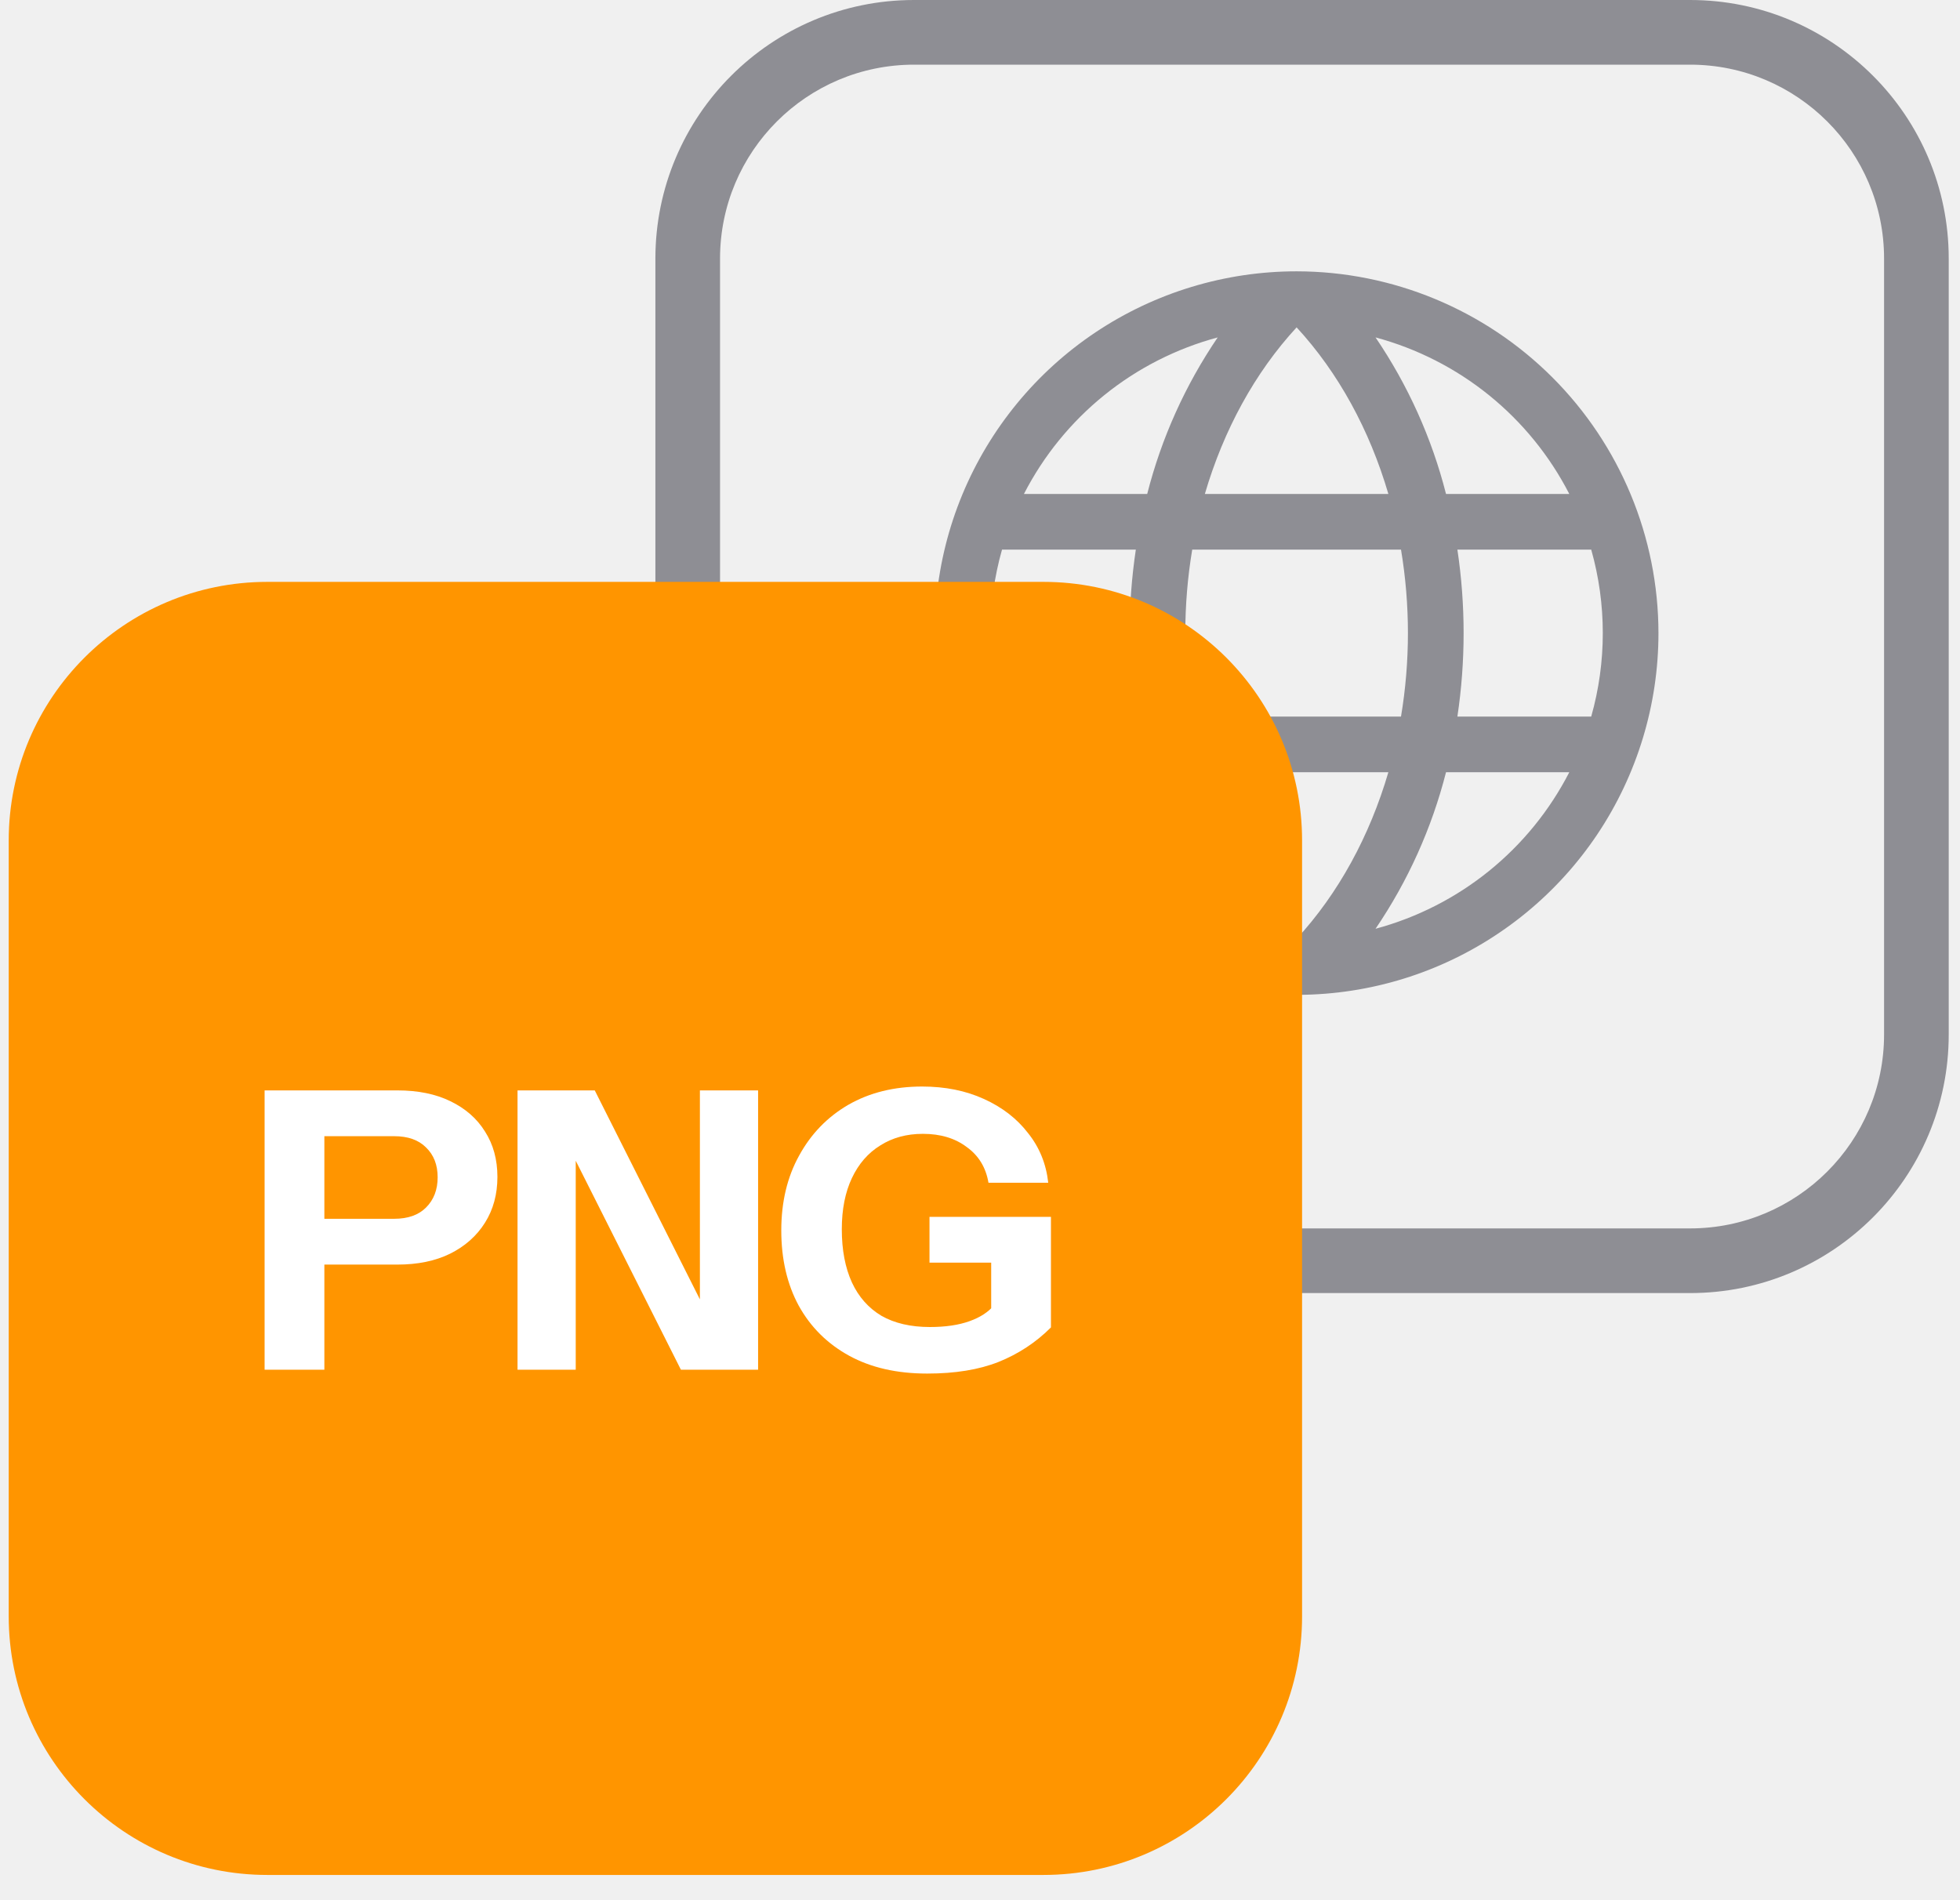
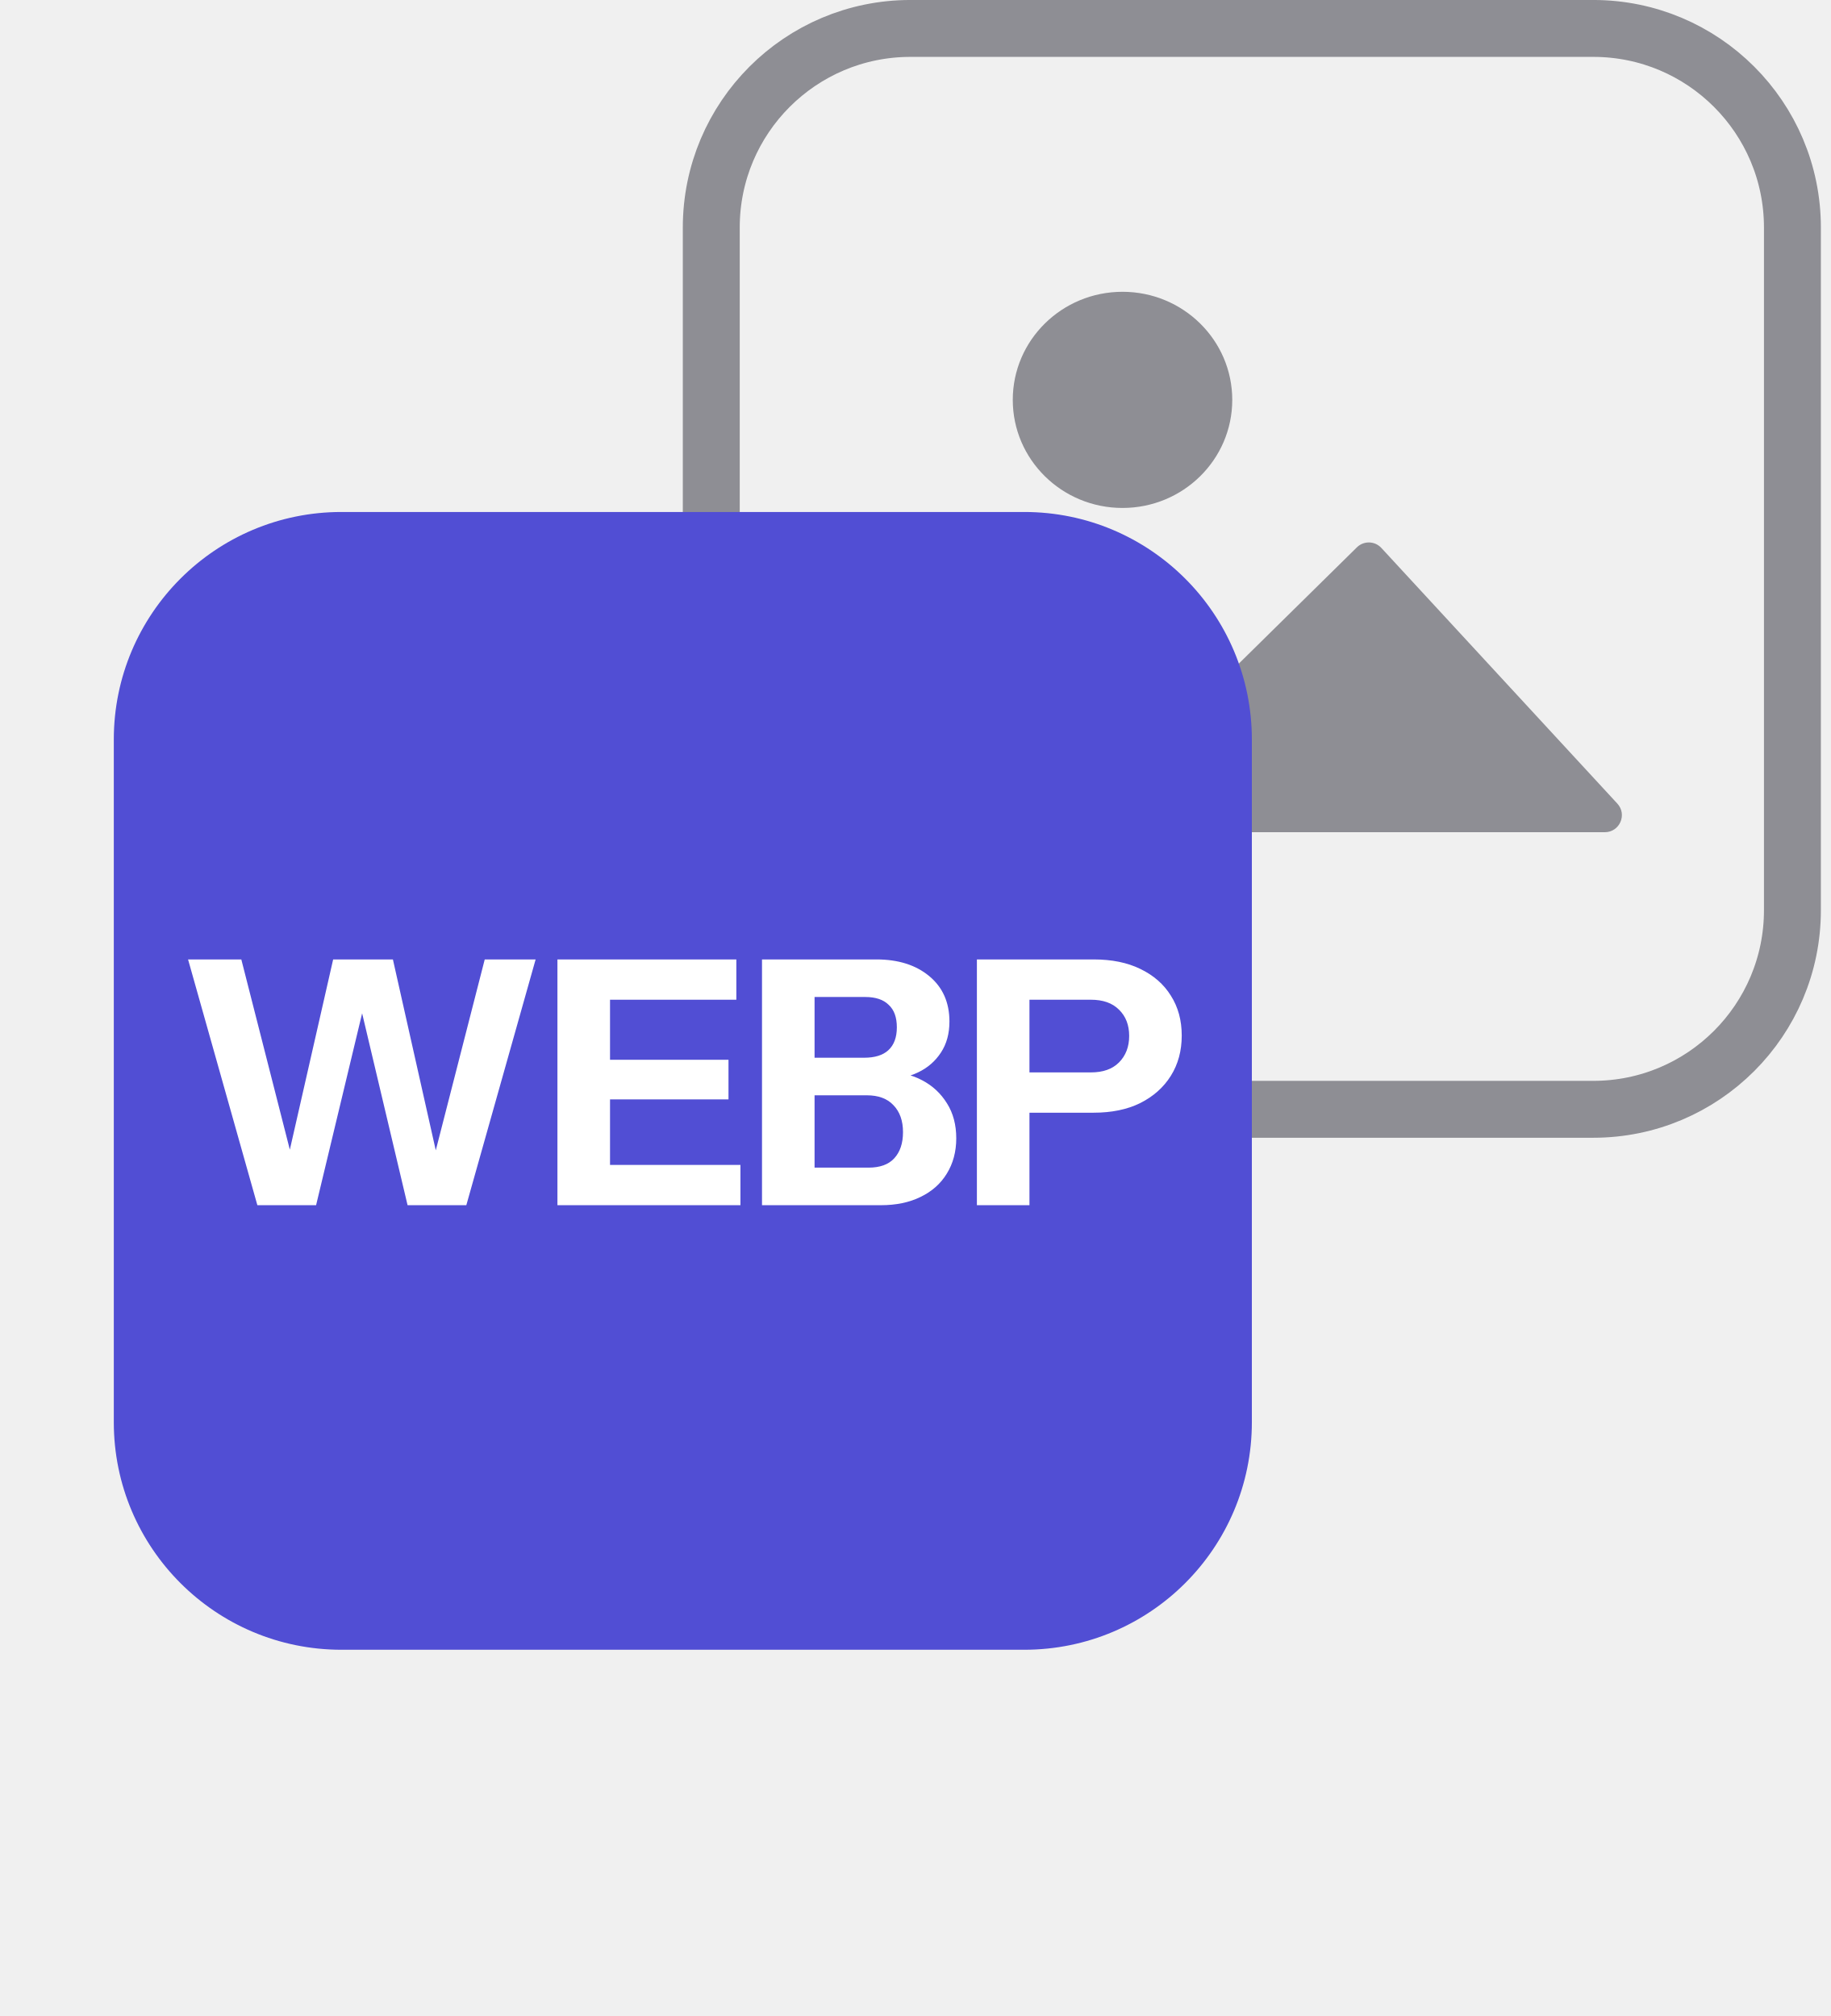
- <svg xmlns="http://www.w3.org/2000/svg" width="65" height="63" viewBox="0 0 65 63" fill="none">
-   <path fill-rule="evenodd" clip-rule="evenodd" d="M56.048 2.145H30.313C26.76 2.145 23.879 5.025 23.879 8.578V34.313C23.879 37.867 26.76 40.747 30.313 40.747H56.048C59.601 40.747 62.482 37.867 62.482 34.313V8.578C62.482 5.025 59.601 2.145 56.048 2.145ZM30.313 0C25.576 0 21.735 3.841 21.735 8.578V34.313C21.735 39.051 25.576 42.892 30.313 42.892H56.048C60.786 42.892 64.626 39.051 64.626 34.313V8.578C64.626 3.841 60.786 0 56.048 0H30.313Z" fill="#8E8E94" />
-   <path d="M43 9C40.627 9 38.307 9.704 36.333 11.022C34.36 12.341 32.822 14.215 31.913 16.408C31.005 18.601 30.768 21.013 31.231 23.341C31.694 25.669 32.837 27.807 34.515 29.485C36.193 31.163 38.331 32.306 40.659 32.769C42.987 33.232 45.4 32.995 47.592 32.087C49.785 31.178 51.659 29.64 52.978 27.667C54.296 25.693 55 23.373 55 21C54.997 17.818 53.731 14.768 51.482 12.518C49.232 10.269 46.182 9.003 43 9ZM39.957 25.615H46.043C45.423 27.732 44.385 29.639 43 31.141C41.615 29.639 40.577 27.732 39.957 25.615ZM39.538 23.769C39.232 21.936 39.232 20.064 39.538 18.231H46.462C46.768 20.064 46.768 21.936 46.462 23.769H39.538ZM32.846 21C32.845 20.064 32.975 19.132 33.23 18.231H37.668C37.393 20.067 37.393 21.933 37.668 23.769H33.23C32.975 22.868 32.845 21.936 32.846 21ZM46.043 16.385H39.957C40.577 14.268 41.615 12.361 43 10.859C44.385 12.361 45.423 14.268 46.043 16.385ZM48.332 18.231H52.77C53.282 20.041 53.282 21.959 52.77 23.769H48.332C48.607 21.933 48.607 20.067 48.332 18.231ZM52.043 16.385H47.955C47.483 14.531 46.692 12.774 45.617 11.192C46.991 11.562 48.273 12.214 49.379 13.108C50.486 14.003 51.393 15.119 52.043 16.385ZM40.383 11.192C39.308 12.774 38.517 14.531 38.045 16.385H33.957C34.607 15.119 35.514 14.003 36.621 13.108C37.727 12.214 39.009 11.562 40.383 11.192ZM33.957 25.615H38.045C38.517 27.469 39.308 29.226 40.383 30.808C39.009 30.438 37.727 29.786 36.621 28.892C35.514 27.997 34.607 26.881 33.957 25.615ZM45.617 30.808C46.692 29.226 47.483 27.469 47.955 25.615H52.043C51.393 26.881 50.486 27.997 49.379 28.892C48.273 29.786 46.991 30.438 45.617 30.808Z" fill="#8E8E94" />
-   <path d="M0.289 27.88C0.289 23.142 4.13 19.301 8.867 19.301H34.602C39.34 19.301 43.181 23.142 43.181 27.88V53.614C43.181 58.352 39.34 62.193 34.602 62.193H8.867C4.13 62.193 0.289 58.352 0.289 53.614V27.88Z" fill="#FF9500" />
-   <path d="M30.748 45.562C29.744 45.562 28.882 45.365 28.162 44.971C27.441 44.576 26.883 44.023 26.489 43.311C26.103 42.599 25.91 41.767 25.91 40.814C25.91 39.871 26.107 39.043 26.502 38.331C26.896 37.61 27.441 37.048 28.136 36.645C28.839 36.242 29.654 36.041 30.581 36.041C31.344 36.041 32.026 36.178 32.627 36.452C33.236 36.727 33.724 37.104 34.093 37.585C34.471 38.056 34.694 38.605 34.763 39.232H32.781C32.695 38.725 32.455 38.331 32.06 38.048C31.674 37.756 31.19 37.61 30.606 37.61C30.066 37.61 29.594 37.739 29.191 37.996C28.788 38.245 28.475 38.605 28.252 39.077C28.029 39.549 27.917 40.115 27.917 40.776C27.917 41.462 28.029 42.05 28.252 42.539C28.475 43.019 28.801 43.388 29.23 43.645C29.667 43.894 30.203 44.018 30.838 44.018C31.353 44.018 31.79 43.954 32.15 43.825C32.511 43.697 32.785 43.517 32.974 43.285L34.853 44.031C34.355 44.529 33.776 44.91 33.115 45.176C32.464 45.434 31.674 45.562 30.748 45.562ZM32.871 44.031V41.483L33.27 41.882H30.825V40.364H34.853V44.031H32.871Z" fill="white" />
-   <path d="M17.163 45.434V36.169H19.724L23.841 44.353L23.211 44.507V36.169H25.141V45.434H22.581L18.463 37.25L19.093 37.096V45.434H17.163Z" fill="white" />
-   <path d="M8.775 45.434V36.169H13.176C13.862 36.169 14.45 36.289 14.939 36.529C15.437 36.77 15.818 37.104 16.084 37.533C16.359 37.962 16.496 38.464 16.496 39.039C16.496 39.613 16.359 40.12 16.084 40.557C15.81 40.995 15.424 41.338 14.926 41.586C14.437 41.827 13.854 41.947 13.176 41.947H10.345V40.428H13.073C13.528 40.428 13.88 40.304 14.128 40.055C14.386 39.798 14.514 39.463 14.514 39.051C14.514 38.64 14.386 38.309 14.128 38.061C13.88 37.812 13.528 37.688 13.073 37.688H10.757V45.434H8.775Z" fill="white" />
+ <svg xmlns="http://www.w3.org/2000/svg" width="69" height="76" viewBox="0 0 69 76" fill="none">
+   <rect x="26.807" y="1.072" width="40.747" height="40.747" rx="7.506" stroke="#8E8E94" stroke-width="2.145" />
+   <path d="M39.72 23.859C39.457 23.536 38.961 23.544 38.708 23.875L33.786 30.34C33.464 30.764 33.766 31.373 34.298 31.373H60.483C61.043 31.373 61.336 30.706 60.955 30.294L52.062 20.657C51.816 20.389 51.397 20.379 51.138 20.635L43.844 27.82C43.574 28.087 43.133 28.062 42.893 27.768L39.72 23.859Z" fill="#8E8E94" />
+   <path d="M38.17 15.075C38.17 17.325 40.022 19.149 42.306 19.149C44.59 19.149 46.442 17.325 46.442 15.075C46.442 12.824 44.59 11 42.306 11C40.022 11 38.17 12.824 38.17 15.075Z" fill="#8E8E94" />
+   <rect x="4.289" y="19.301" width="42.892" height="42.892" rx="8.578" fill="#514ED4" />
+   <path d="M9.7 45.434L7.088 36.169H9.095L11.257 44.649H10.626L12.556 36.169H14.808L16.712 44.649H16.095L18.269 36.169H20.187L17.575 45.434H15.361L13.393 37.121H13.907L11.913 45.434H9.7ZM21.009 45.434V36.169H22.991V45.434H21.009ZM21.936 45.434V43.916H27.906V45.434H21.936ZM21.936 41.445V39.952H27.456V41.445H21.936ZM21.936 37.688V36.169H27.752V37.688H21.936ZM30.34 45.434V44.018H32.733C33.162 44.018 33.484 43.903 33.699 43.671C33.922 43.431 34.033 43.1 34.033 42.68C34.033 42.251 33.913 41.912 33.673 41.664C33.441 41.415 33.107 41.291 32.669 41.291H30.34V39.875H32.566C32.969 39.875 33.274 39.781 33.48 39.592C33.694 39.395 33.801 39.107 33.801 38.73C33.801 38.352 33.699 38.069 33.493 37.881C33.295 37.683 32.999 37.585 32.605 37.585H30.34V36.169H33.029C33.853 36.169 34.518 36.379 35.024 36.8C35.53 37.22 35.783 37.791 35.783 38.511C35.783 38.966 35.676 39.356 35.461 39.682C35.247 40.008 34.96 40.257 34.599 40.428C34.239 40.6 33.836 40.686 33.39 40.686L33.454 40.416C33.934 40.416 34.368 40.519 34.754 40.724C35.148 40.93 35.461 41.222 35.693 41.599C35.925 41.968 36.04 42.406 36.04 42.912C36.04 43.418 35.92 43.864 35.68 44.25C35.449 44.627 35.118 44.919 34.689 45.125C34.269 45.331 33.772 45.434 33.197 45.434H30.34ZM28.719 45.434V36.169H30.7V45.434H28.719ZM36.818 45.434V36.169H41.218C41.905 36.169 42.492 36.289 42.981 36.529C43.479 36.77 43.861 37.104 44.127 37.533C44.401 37.962 44.538 38.464 44.538 39.039C44.538 39.614 44.401 40.12 44.127 40.557C43.852 40.995 43.466 41.338 42.968 41.587C42.48 41.827 41.896 41.947 41.218 41.947H38.388V40.428H41.115C41.57 40.428 41.922 40.304 42.171 40.055C42.428 39.798 42.557 39.463 42.557 39.052C42.557 38.64 42.428 38.309 42.171 38.061C41.922 37.812 41.57 37.688 41.115 37.688H38.799V45.434H36.818Z" fill="white" />
</svg>
